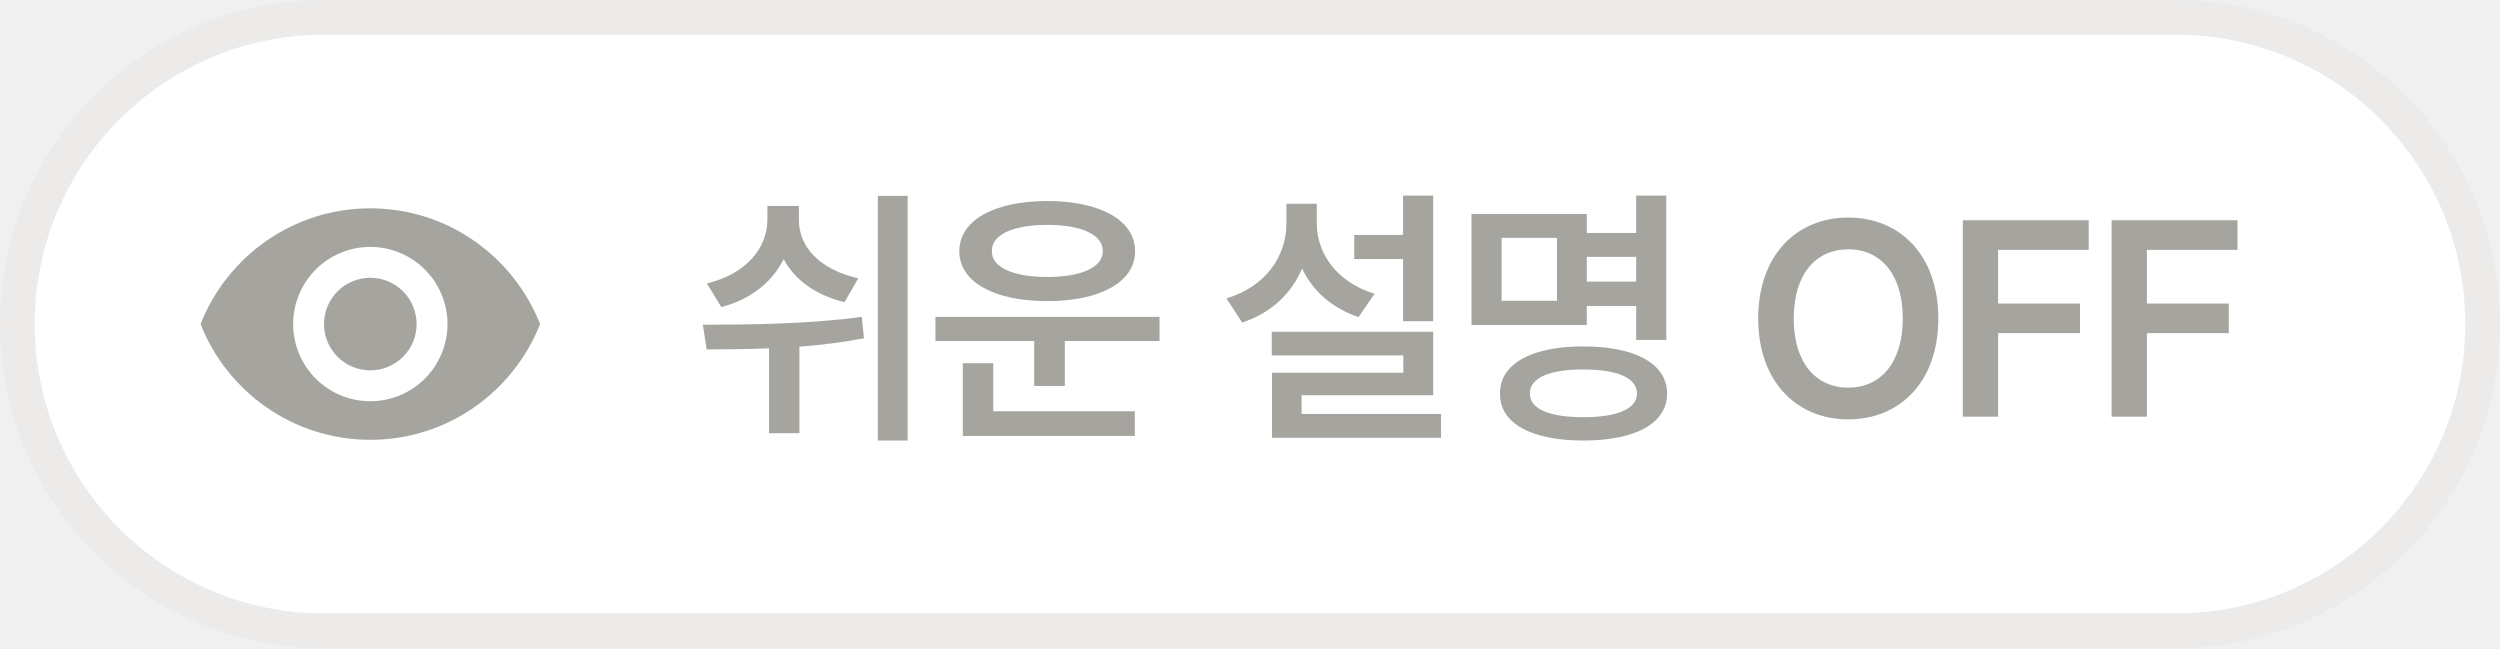
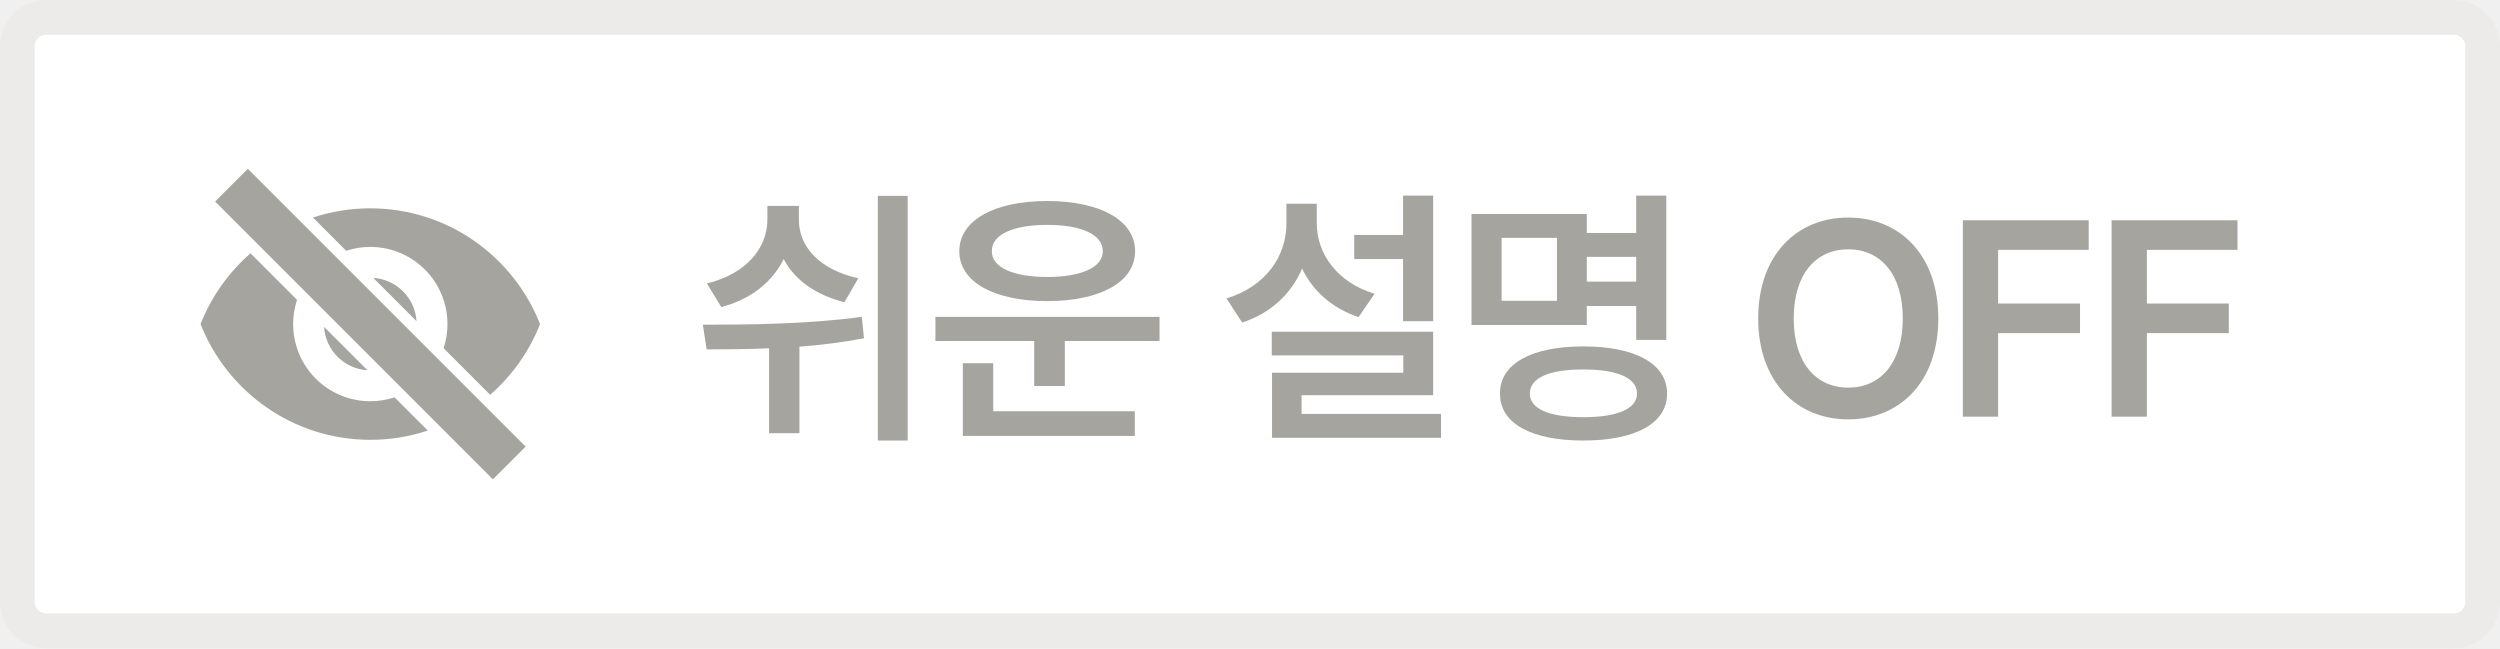
<svg xmlns="http://www.w3.org/2000/svg" width="108" height="28" viewBox="0 0 108 28" fill="none">
-   <rect x="0.75" y="0.75" width="106.5" height="26.5" rx="13.25" fill="white" />
-   <rect x="0.75" y="0.75" width="106.5" height="26.5" rx="13.25" stroke="#ECEBEA" stroke-width="1.5" />
-   <path d="M15.997 12C15.467 12 14.958 12.211 14.583 12.586C14.208 12.961 13.997 13.47 13.997 14C13.997 14.53 14.208 15.039 14.583 15.414C14.958 15.789 15.467 16 15.997 16C16.528 16 17.037 15.789 17.412 15.414C17.787 15.039 17.997 14.53 17.997 14C17.997 13.47 17.787 12.961 17.412 12.586C17.037 12.211 16.528 12 15.997 12ZM15.997 17.333C15.113 17.333 14.265 16.982 13.64 16.357C13.015 15.732 12.664 14.884 12.664 14C12.664 13.116 13.015 12.268 13.64 11.643C14.265 11.018 15.113 10.667 15.997 10.667C16.881 10.667 17.729 11.018 18.354 11.643C18.98 12.268 19.331 13.116 19.331 14C19.331 14.884 18.98 15.732 18.354 16.357C17.729 16.982 16.881 17.333 15.997 17.333ZM15.997 9C12.664 9 9.817 11.073 8.664 14C9.817 16.927 12.664 19 15.997 19C19.331 19 22.177 16.927 23.331 14C22.177 11.073 19.331 9 15.997 9Z" fill="#A6A49F" />
+   <rect x="0.75" y="0.75" width="106.5" height="26.5" rx="1.25" fill="white" />
+   <rect x="0.75" y="0.75" width="106.5" height="26.5" rx="1.25" stroke="#ECEBEA" stroke-width="1.5" />
+   <path d="M10 8L22 20" stroke="#A6A49F" stroke-width="2" />
+   <path fill-rule="evenodd" clip-rule="evenodd" d="M21.176 17.055C22.119 16.231 22.864 15.185 23.331 14C22.177 11.073 19.331 9 15.997 9C15.132 9 14.299 9.14 13.52 9.398L14.955 10.834C15.288 10.724 15.64 10.667 15.997 10.667C16.881 10.667 17.729 11.018 18.354 11.643C18.98 12.268 19.331 13.116 19.331 14C19.331 14.357 19.273 14.709 19.164 15.042L21.176 17.055ZM17.993 13.872C17.962 13.388 17.756 12.931 17.412 12.586C17.067 12.241 16.609 12.035 16.125 12.004L17.993 13.872ZM14.001 14.123L15.875 15.996C15.389 15.966 14.929 15.76 14.583 15.414C14.237 15.068 14.031 14.608 14.001 14.123ZM12.832 12.954C12.722 13.288 12.664 13.641 12.664 14C12.664 14.884 13.015 15.732 13.64 16.357C14.265 16.982 15.113 17.333 15.997 17.333C16.356 17.333 16.709 17.276 17.044 17.165L18.479 18.6C17.699 18.86 16.865 19 15.997 19C12.664 19 9.817 16.927 8.664 14C9.132 12.813 9.877 11.767 10.821 10.943L12.832 12.954Z" fill="#A6A49F" />
  <path d="M34.512 9.48C34.5 10.629 35.367 11.637 37.078 12.023L36.48 13.055C35.215 12.738 34.324 12.082 33.855 11.191C33.369 12.176 32.449 12.926 31.16 13.266L30.539 12.246C32.262 11.824 33.152 10.699 33.152 9.48V8.895H34.512V9.48ZM39.211 8.461V19.031H37.922V8.461H39.211ZM30.363 14.027C32.297 14.027 34.945 14.004 37.23 13.688L37.324 14.613C36.41 14.789 35.461 14.906 34.535 14.977V18.715H33.223V15.047C32.25 15.088 31.33 15.094 30.527 15.094L30.363 14.027ZM50.091 13.688V14.73H46.001V16.676H44.677V14.73H40.411V13.688H50.091ZM49.024 17.766V18.832H41.594V15.691H42.907V17.766H49.024ZM45.239 8.684C47.524 8.684 49.036 9.516 49.036 10.852C49.036 12.188 47.524 13.008 45.239 13.008C42.954 13.008 41.442 12.188 41.442 10.852C41.442 9.516 42.954 8.684 45.239 8.684ZM45.239 9.715C43.786 9.715 42.837 10.125 42.848 10.852C42.837 11.555 43.786 11.965 45.239 11.965C46.704 11.965 47.641 11.555 47.641 10.852C47.641 10.125 46.704 9.715 45.239 9.715ZM61.913 8.449V13.875H60.612V11.191H58.502V10.148H60.612V8.449H61.913ZM61.913 14.332V17.074H56.229V17.883H62.252V18.914H54.952V16.102H60.623V15.352H54.94V14.332H61.913ZM56.885 9.645C56.885 10.945 57.741 12.188 59.381 12.691L58.69 13.699C57.541 13.312 56.709 12.568 56.252 11.602C55.784 12.685 54.916 13.523 53.663 13.934L52.983 12.891C54.682 12.375 55.573 11.074 55.573 9.645V8.801H56.885V9.645ZM71.984 8.449V14.684H70.683V13.219H68.55V14.039H63.569V9.246H68.55V10.066H70.683V8.449H71.984ZM64.87 10.277V12.996H67.261V10.277H64.87ZM68.398 14.965C70.648 14.965 72.019 15.715 72.019 17.004C72.019 18.293 70.648 19.031 68.398 19.031C66.159 19.031 64.788 18.293 64.8 17.004C64.788 15.715 66.159 14.965 68.398 14.965ZM68.398 15.961C66.921 15.961 66.089 16.324 66.089 17.004C66.089 17.66 66.921 18.023 68.398 18.023C69.874 18.023 70.718 17.66 70.718 17.004C70.718 16.324 69.874 15.961 68.398 15.961ZM68.55 12.164H70.683V11.098H68.55V12.164ZM83.735 13.758C83.735 16.5 82.071 18.117 79.844 18.117C77.618 18.117 75.954 16.488 75.954 13.758C75.954 11.016 77.618 9.398 79.844 9.398C82.071 9.398 83.735 11.016 83.735 13.758ZM82.2 13.758C82.2 11.824 81.227 10.77 79.844 10.77C78.462 10.77 77.489 11.824 77.489 13.758C77.489 15.691 78.462 16.746 79.844 16.746C81.227 16.746 82.2 15.691 82.2 13.758ZM84.794 18V9.516H90.232V10.793H86.318V13.113H89.857V14.391H86.318V18H84.794ZM91.221 18V9.516H96.659V10.793H92.745V13.113H96.284V14.391H92.745V18H91.221Z" fill="#A6A49F" />
</svg>
